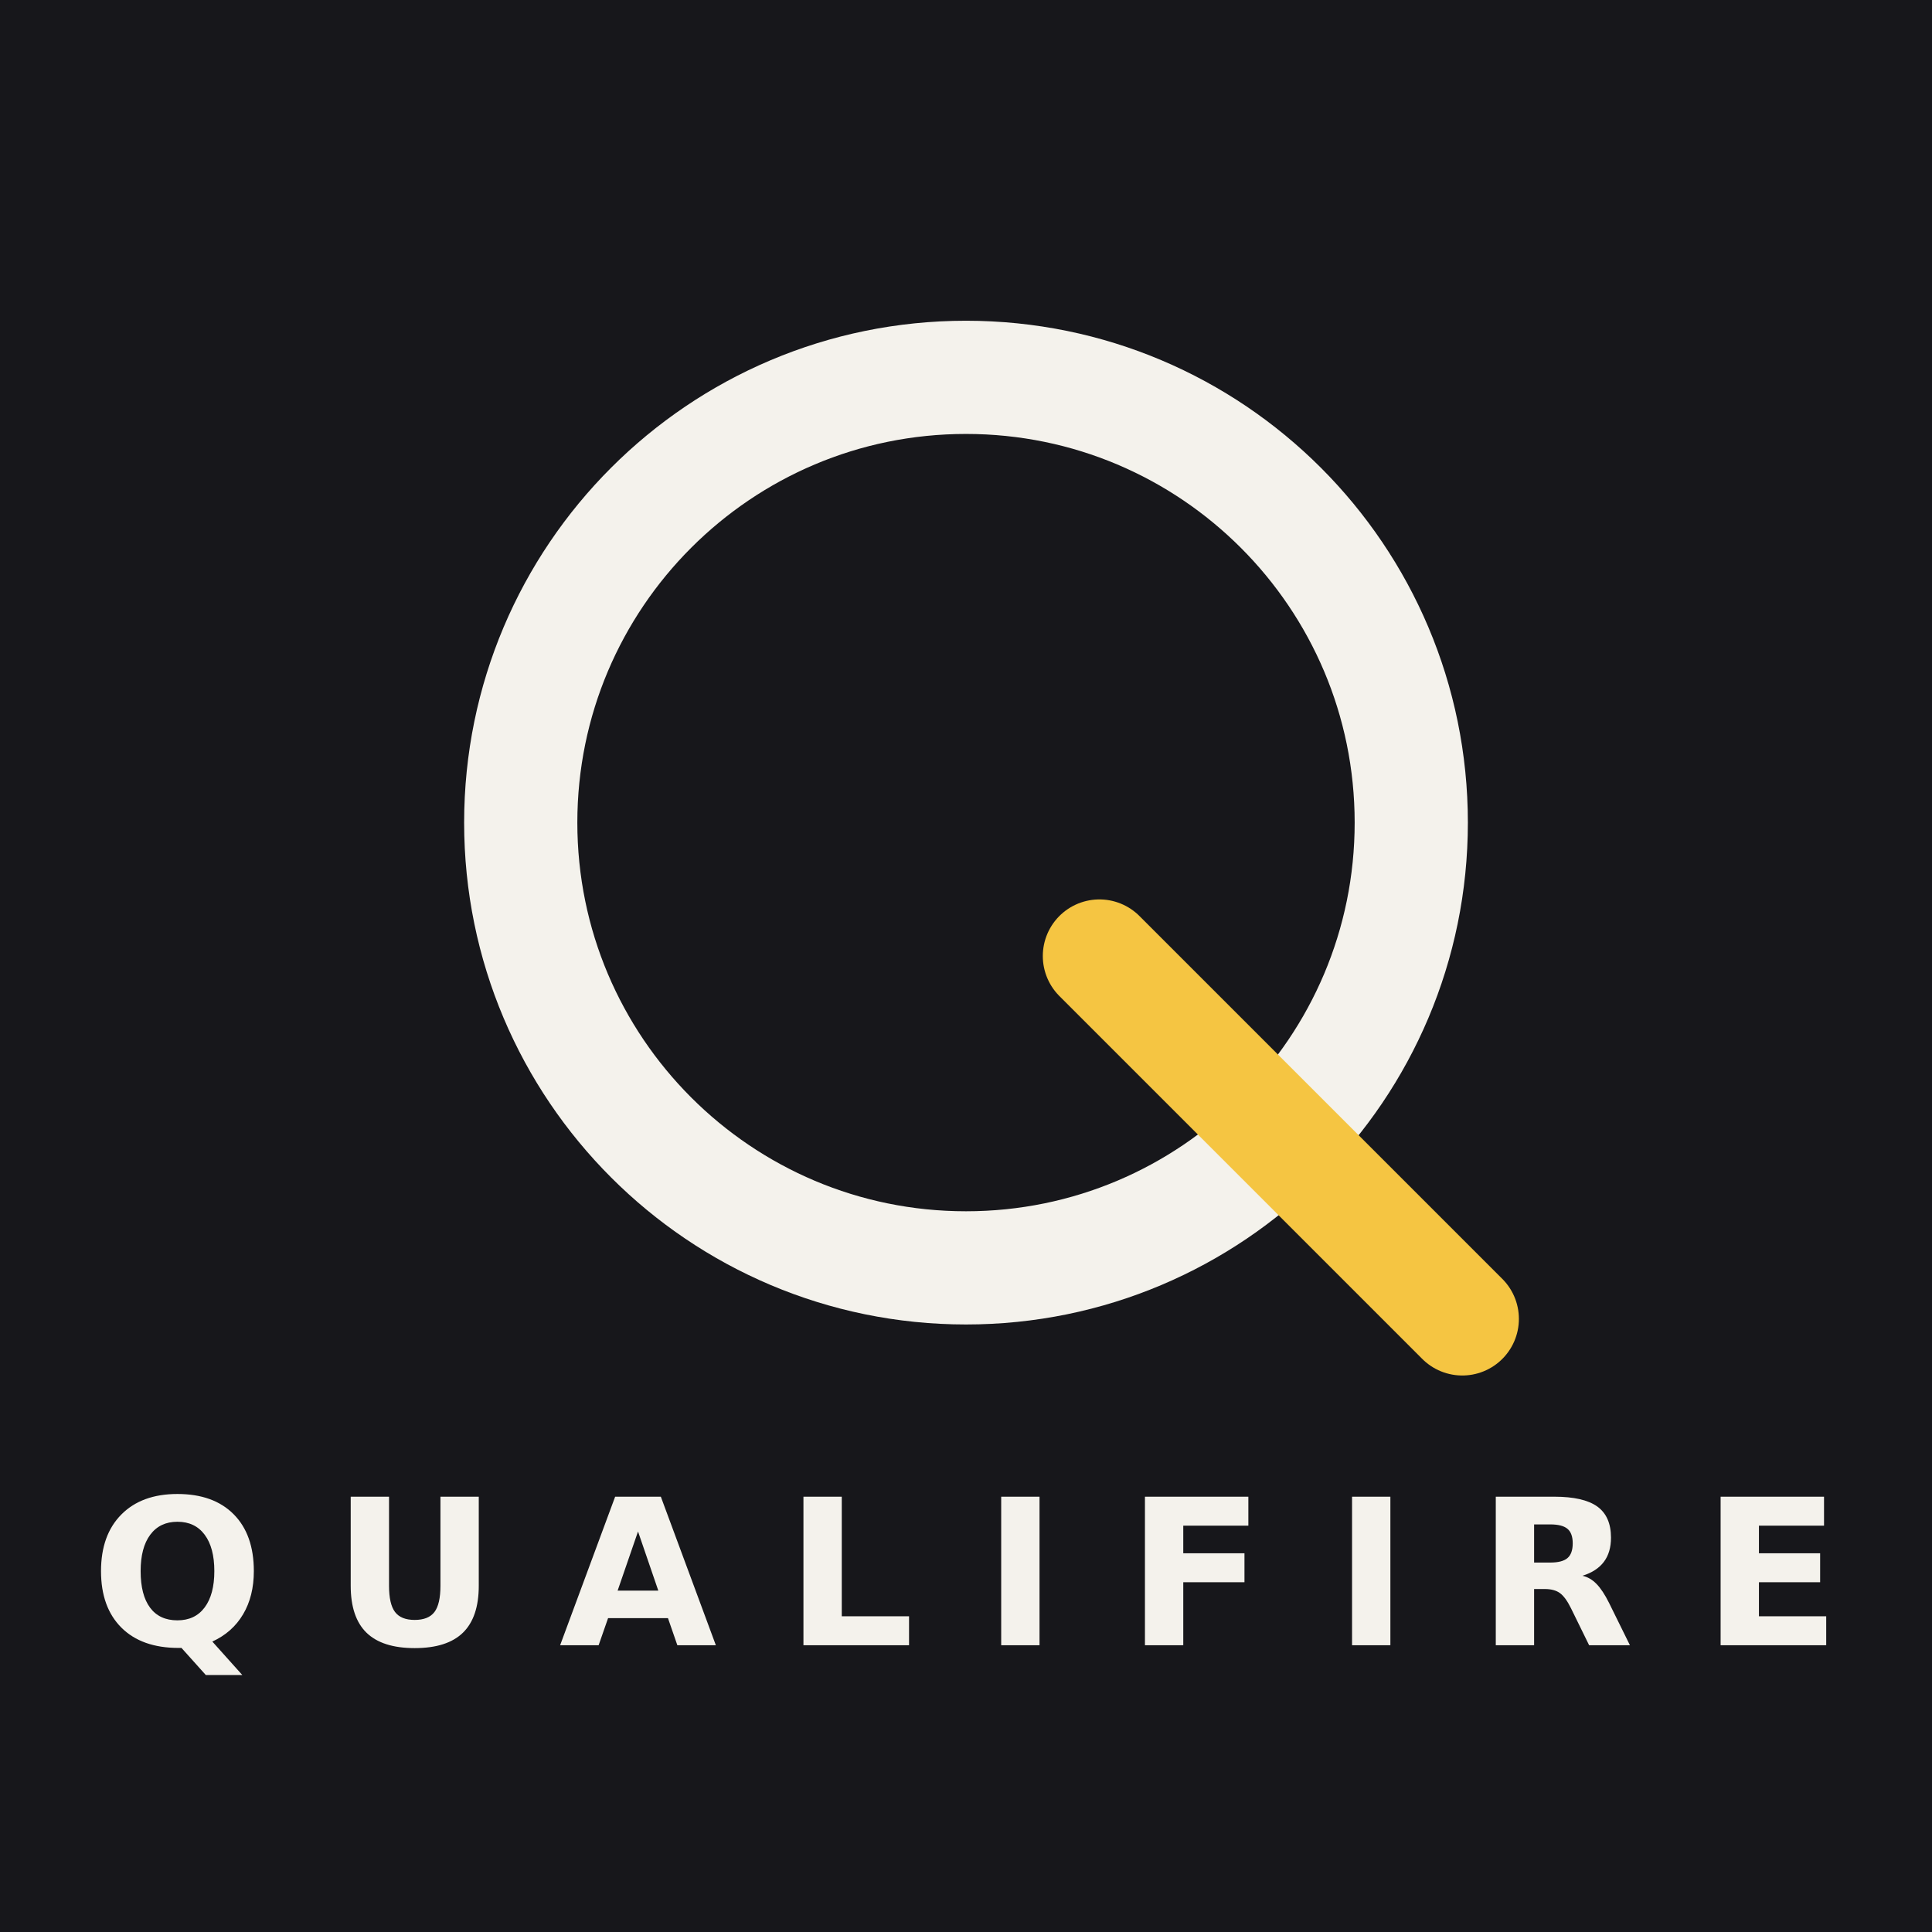
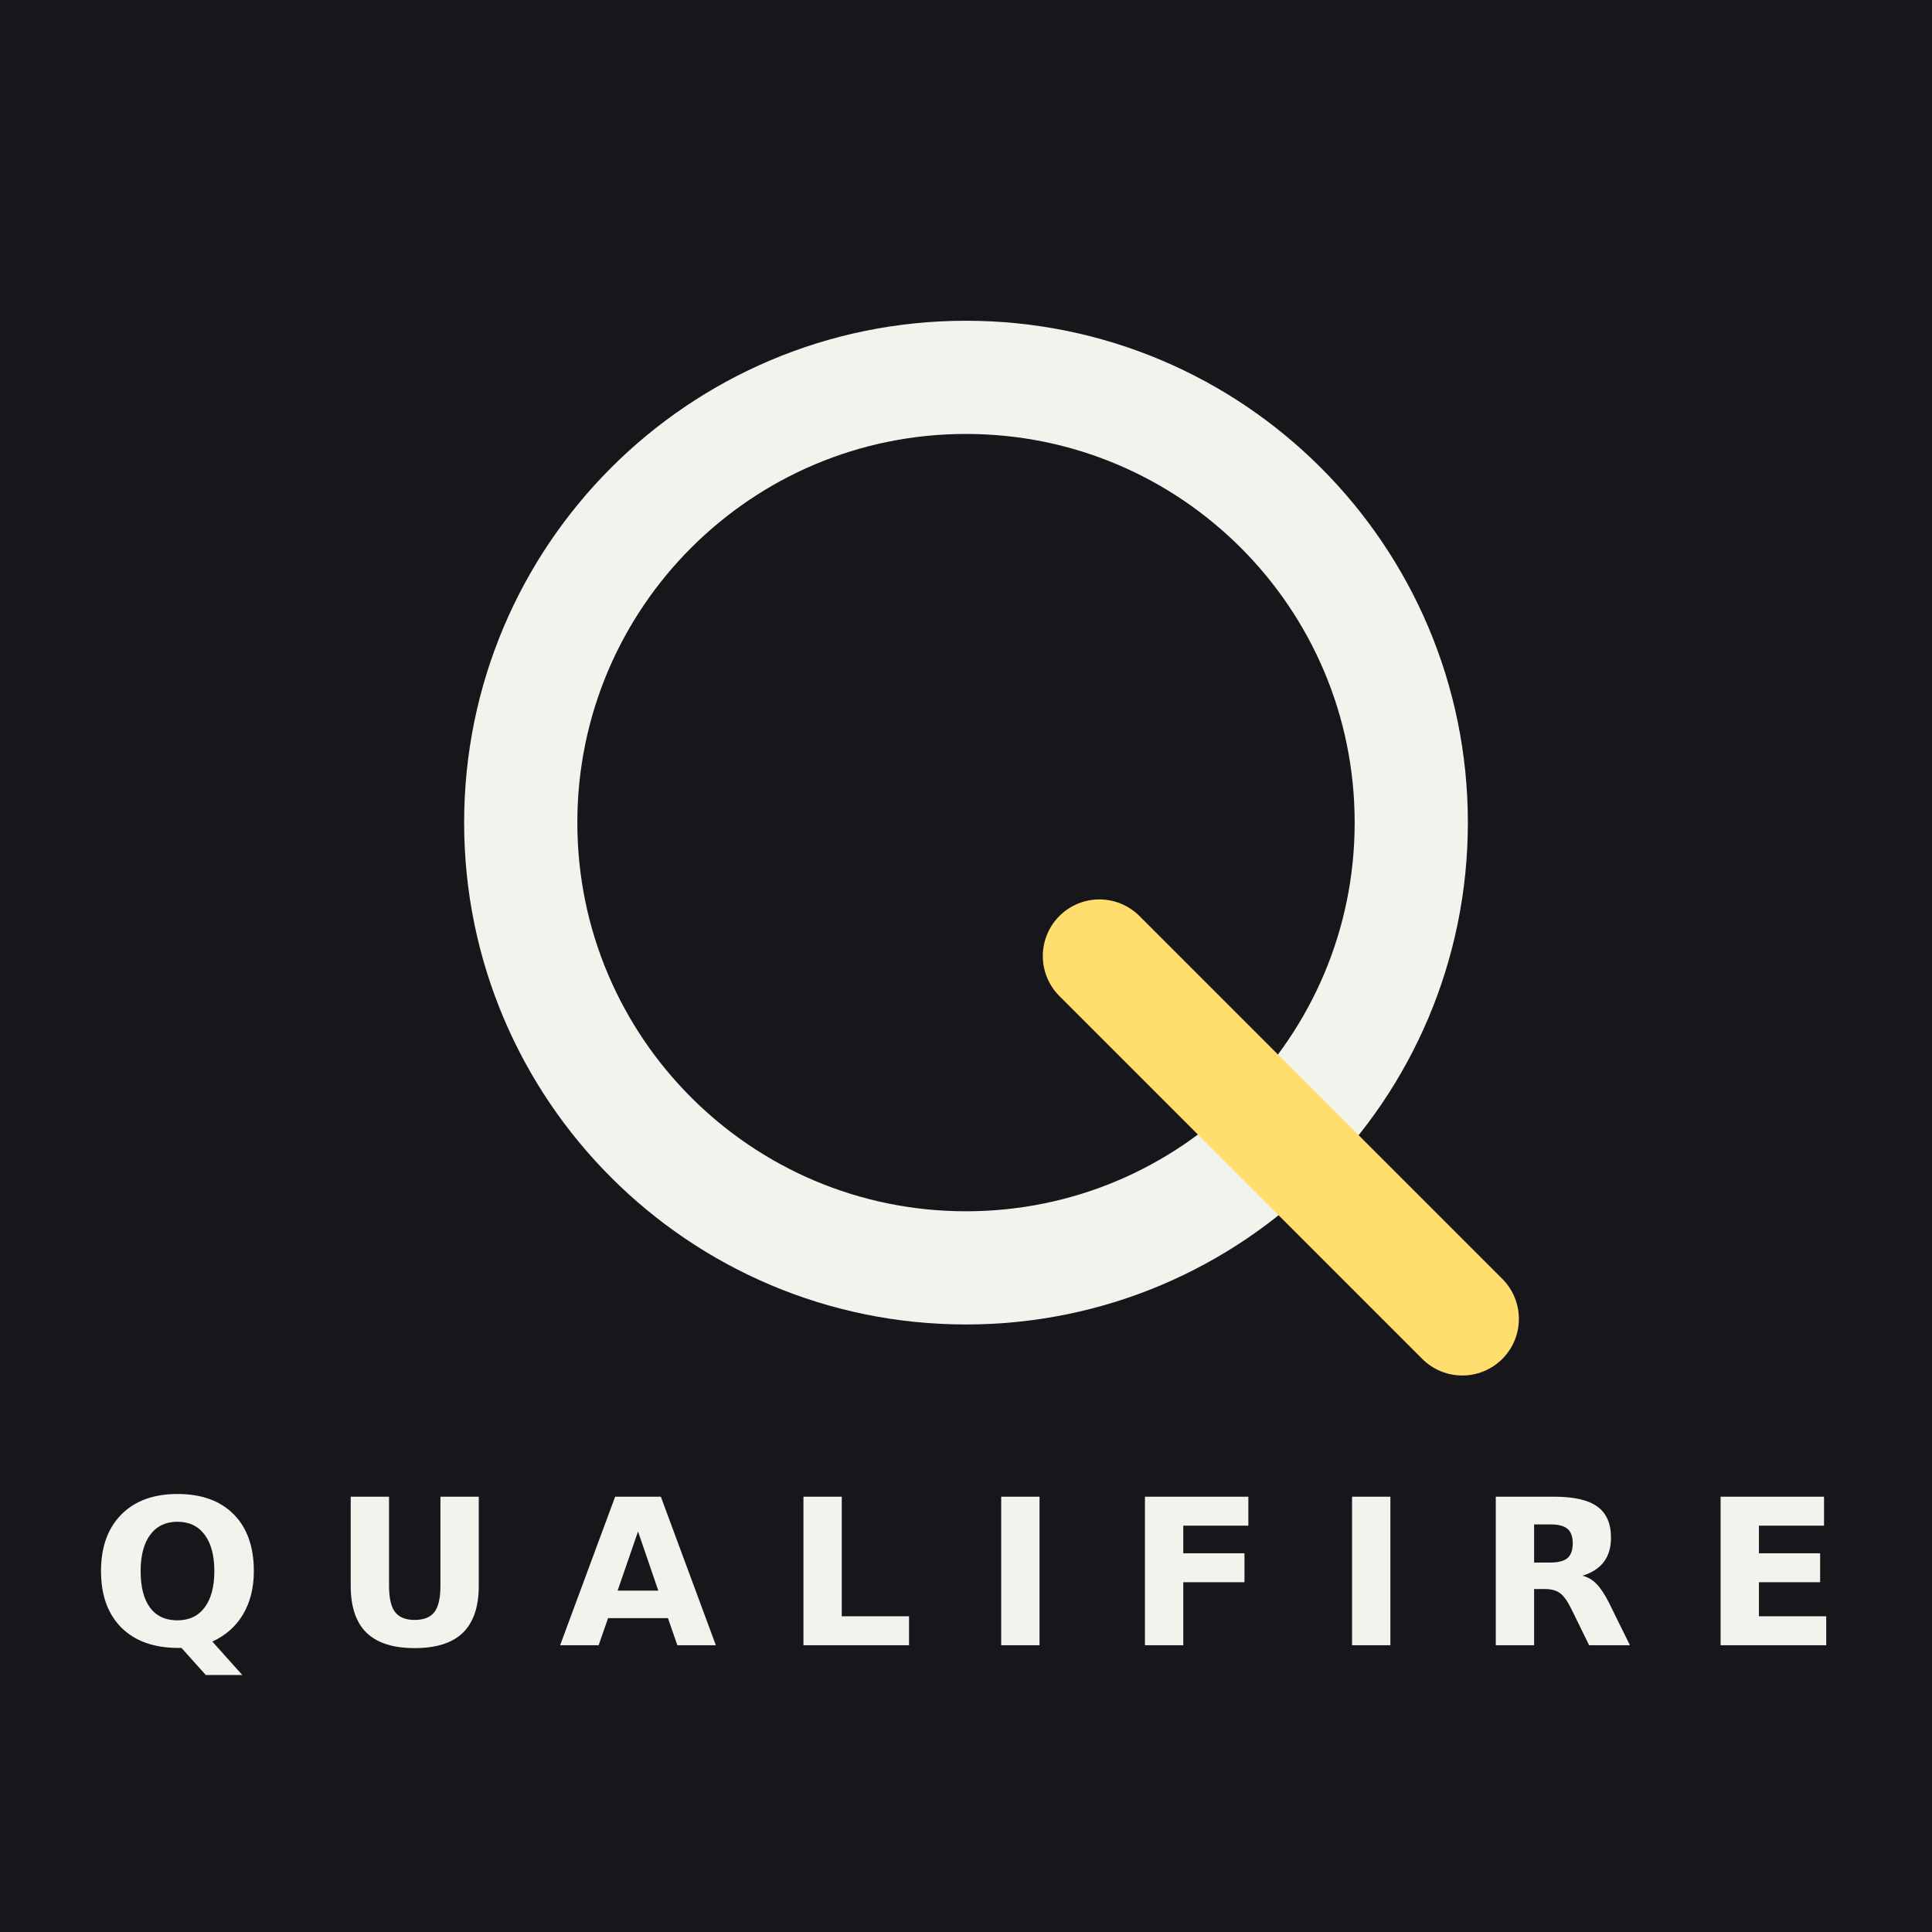
<svg xmlns="http://www.w3.org/2000/svg" viewBox="0 0 512 512" width="512" height="512">
  <g id="background">
    <rect id="bg" x="0" y="0" width="512" height="512" rx="0" fill="#17171b" />
  </g>
  <g id="mark">
    <circle id="q_ring" cx="256" cy="218" r="118" fill="none" stroke="#F4F2EC" stroke-width="30" stroke-linecap="round" />
-     <line id="q_tail" x1="291.355" y1="253.355" x2="387.521" y2="349.521" fill="none" stroke="#F5C542" stroke-width="30" stroke-linecap="round" />
+     <line id="q_tail" x1="291.355" y1="253.355" x2="387.521" y2="349.521" fill="none" stroke="#FFDE6D" stroke-width="30" stroke-linecap="round" />
  </g>
  <g id="labels">
    <text id="wordmark" x="256" y="436" font-family="Segoe UI, DejaVu Sans, sans-serif" font-size="54" font-weight="800" letter-spacing="18" text-anchor="middle" fill="#F4F2EC">QUALIFIRE</text>
  </g>
</svg>
